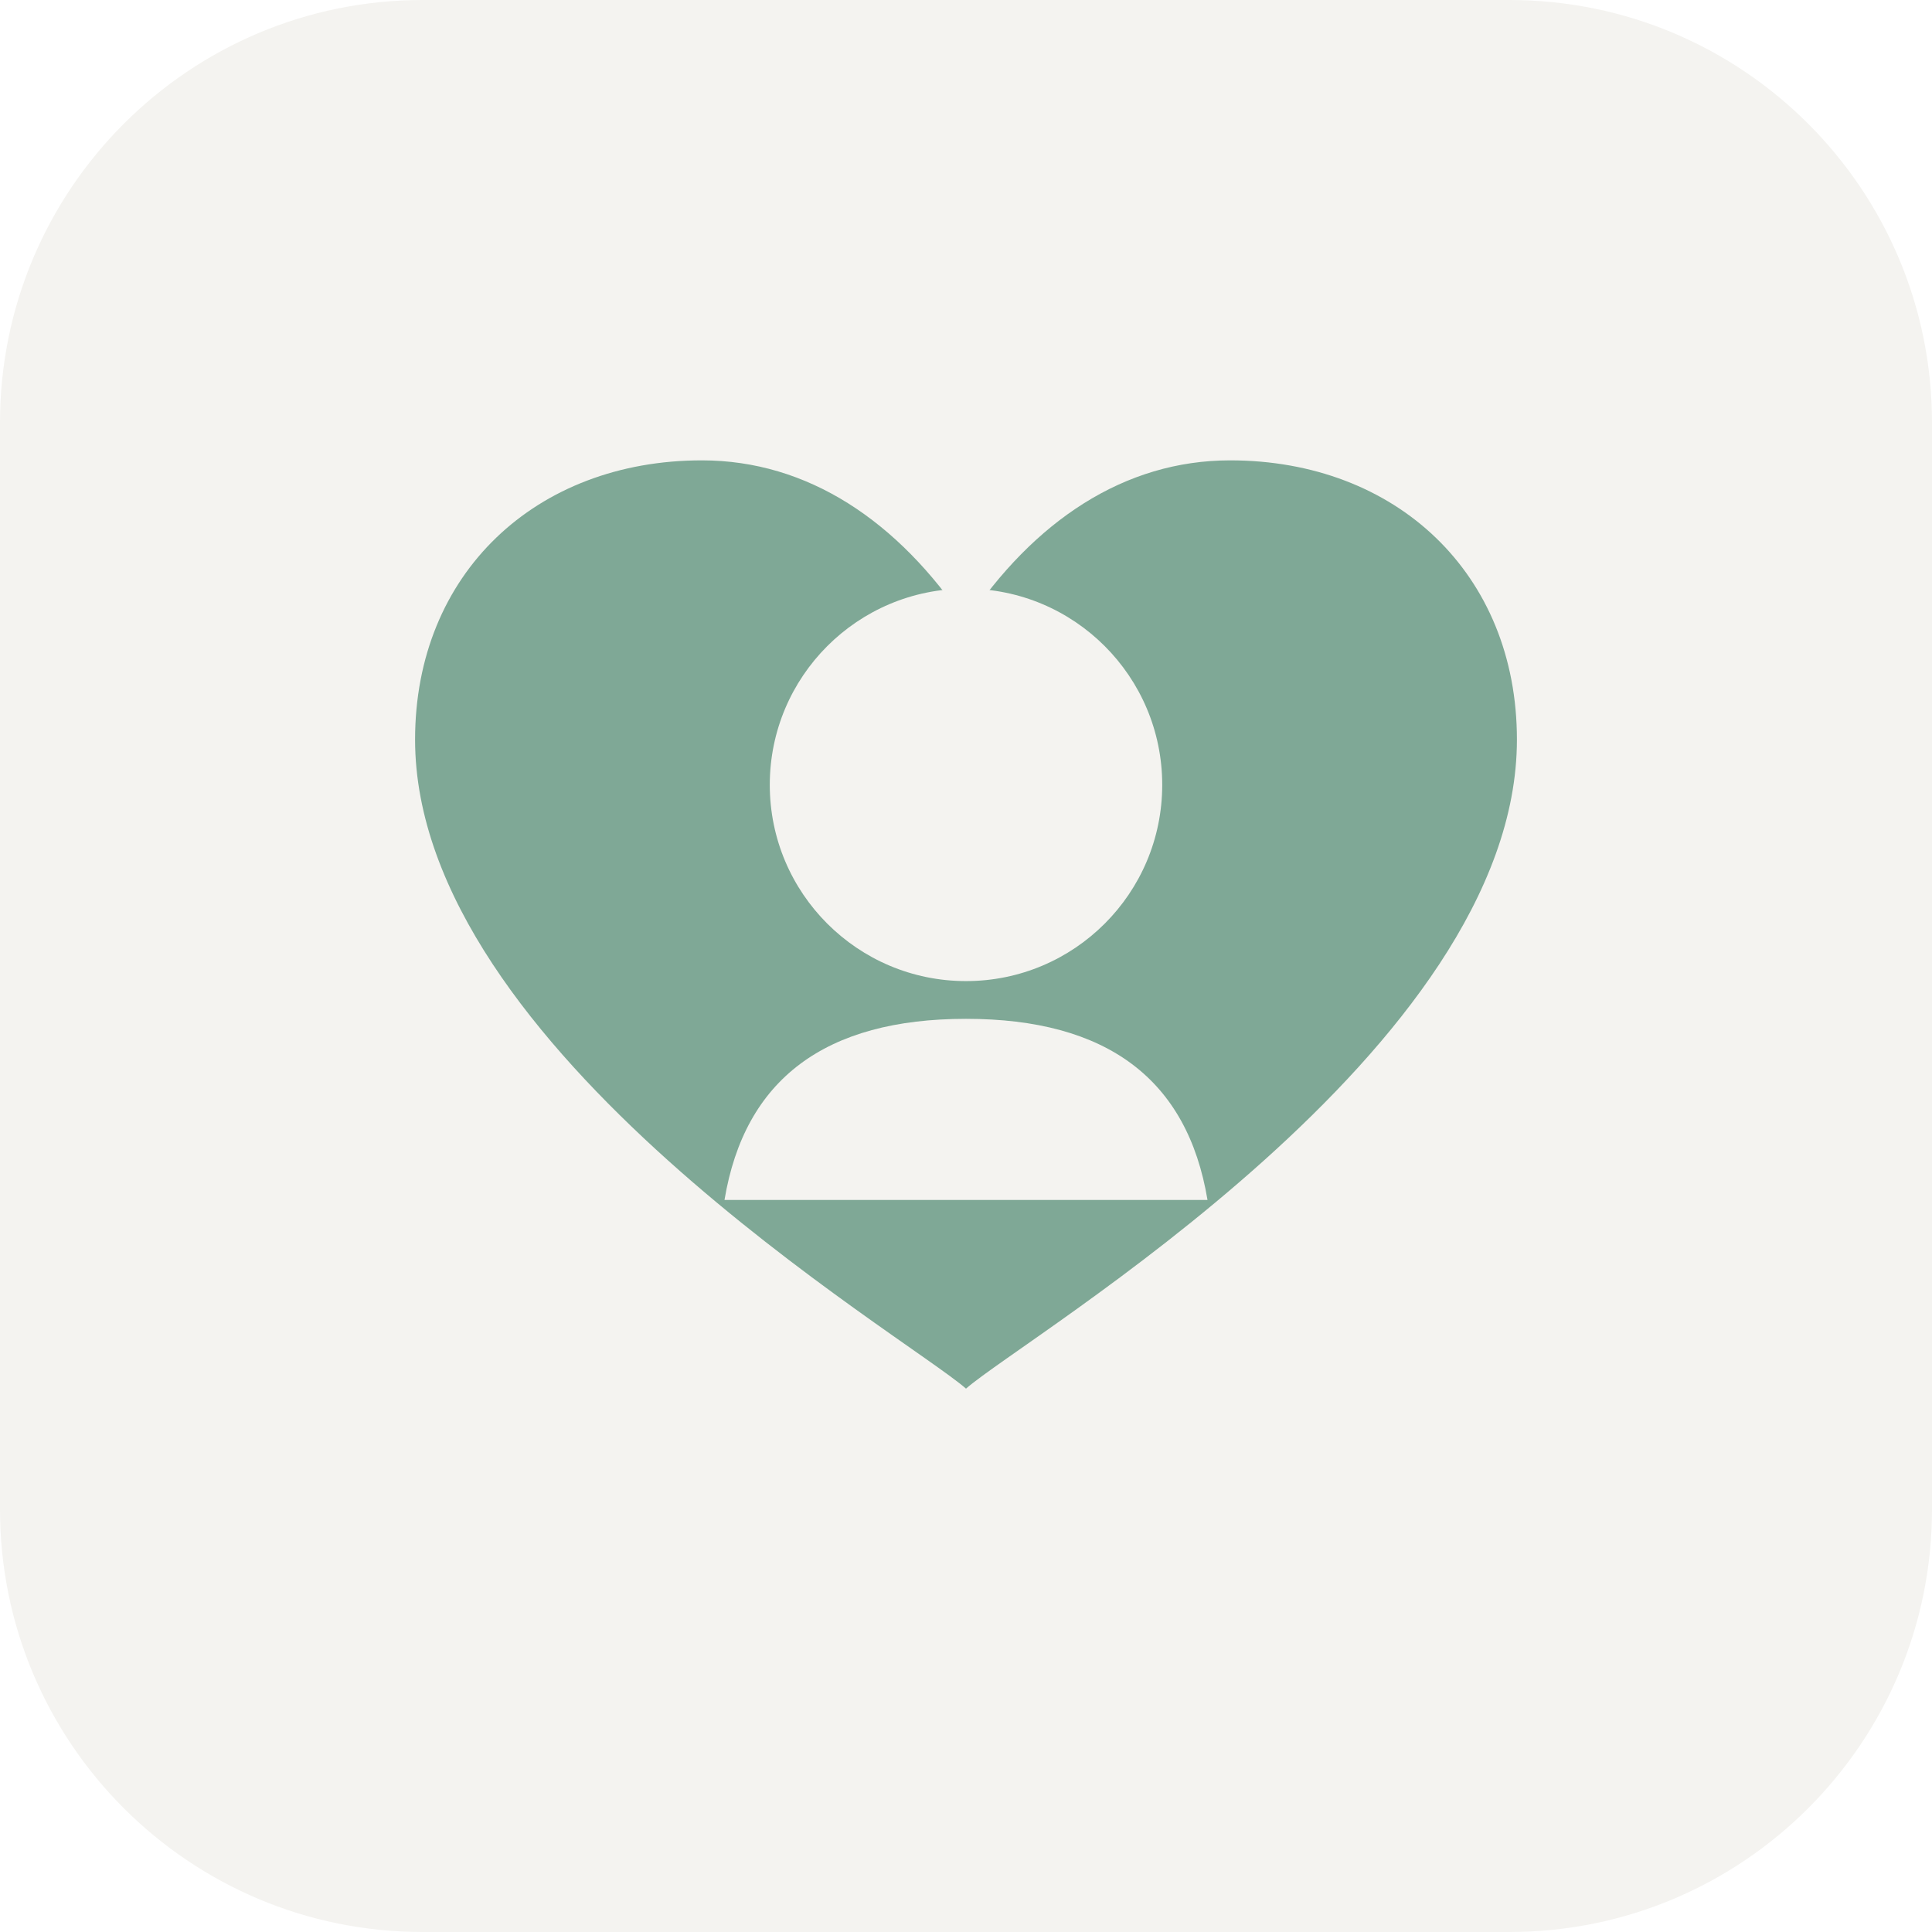
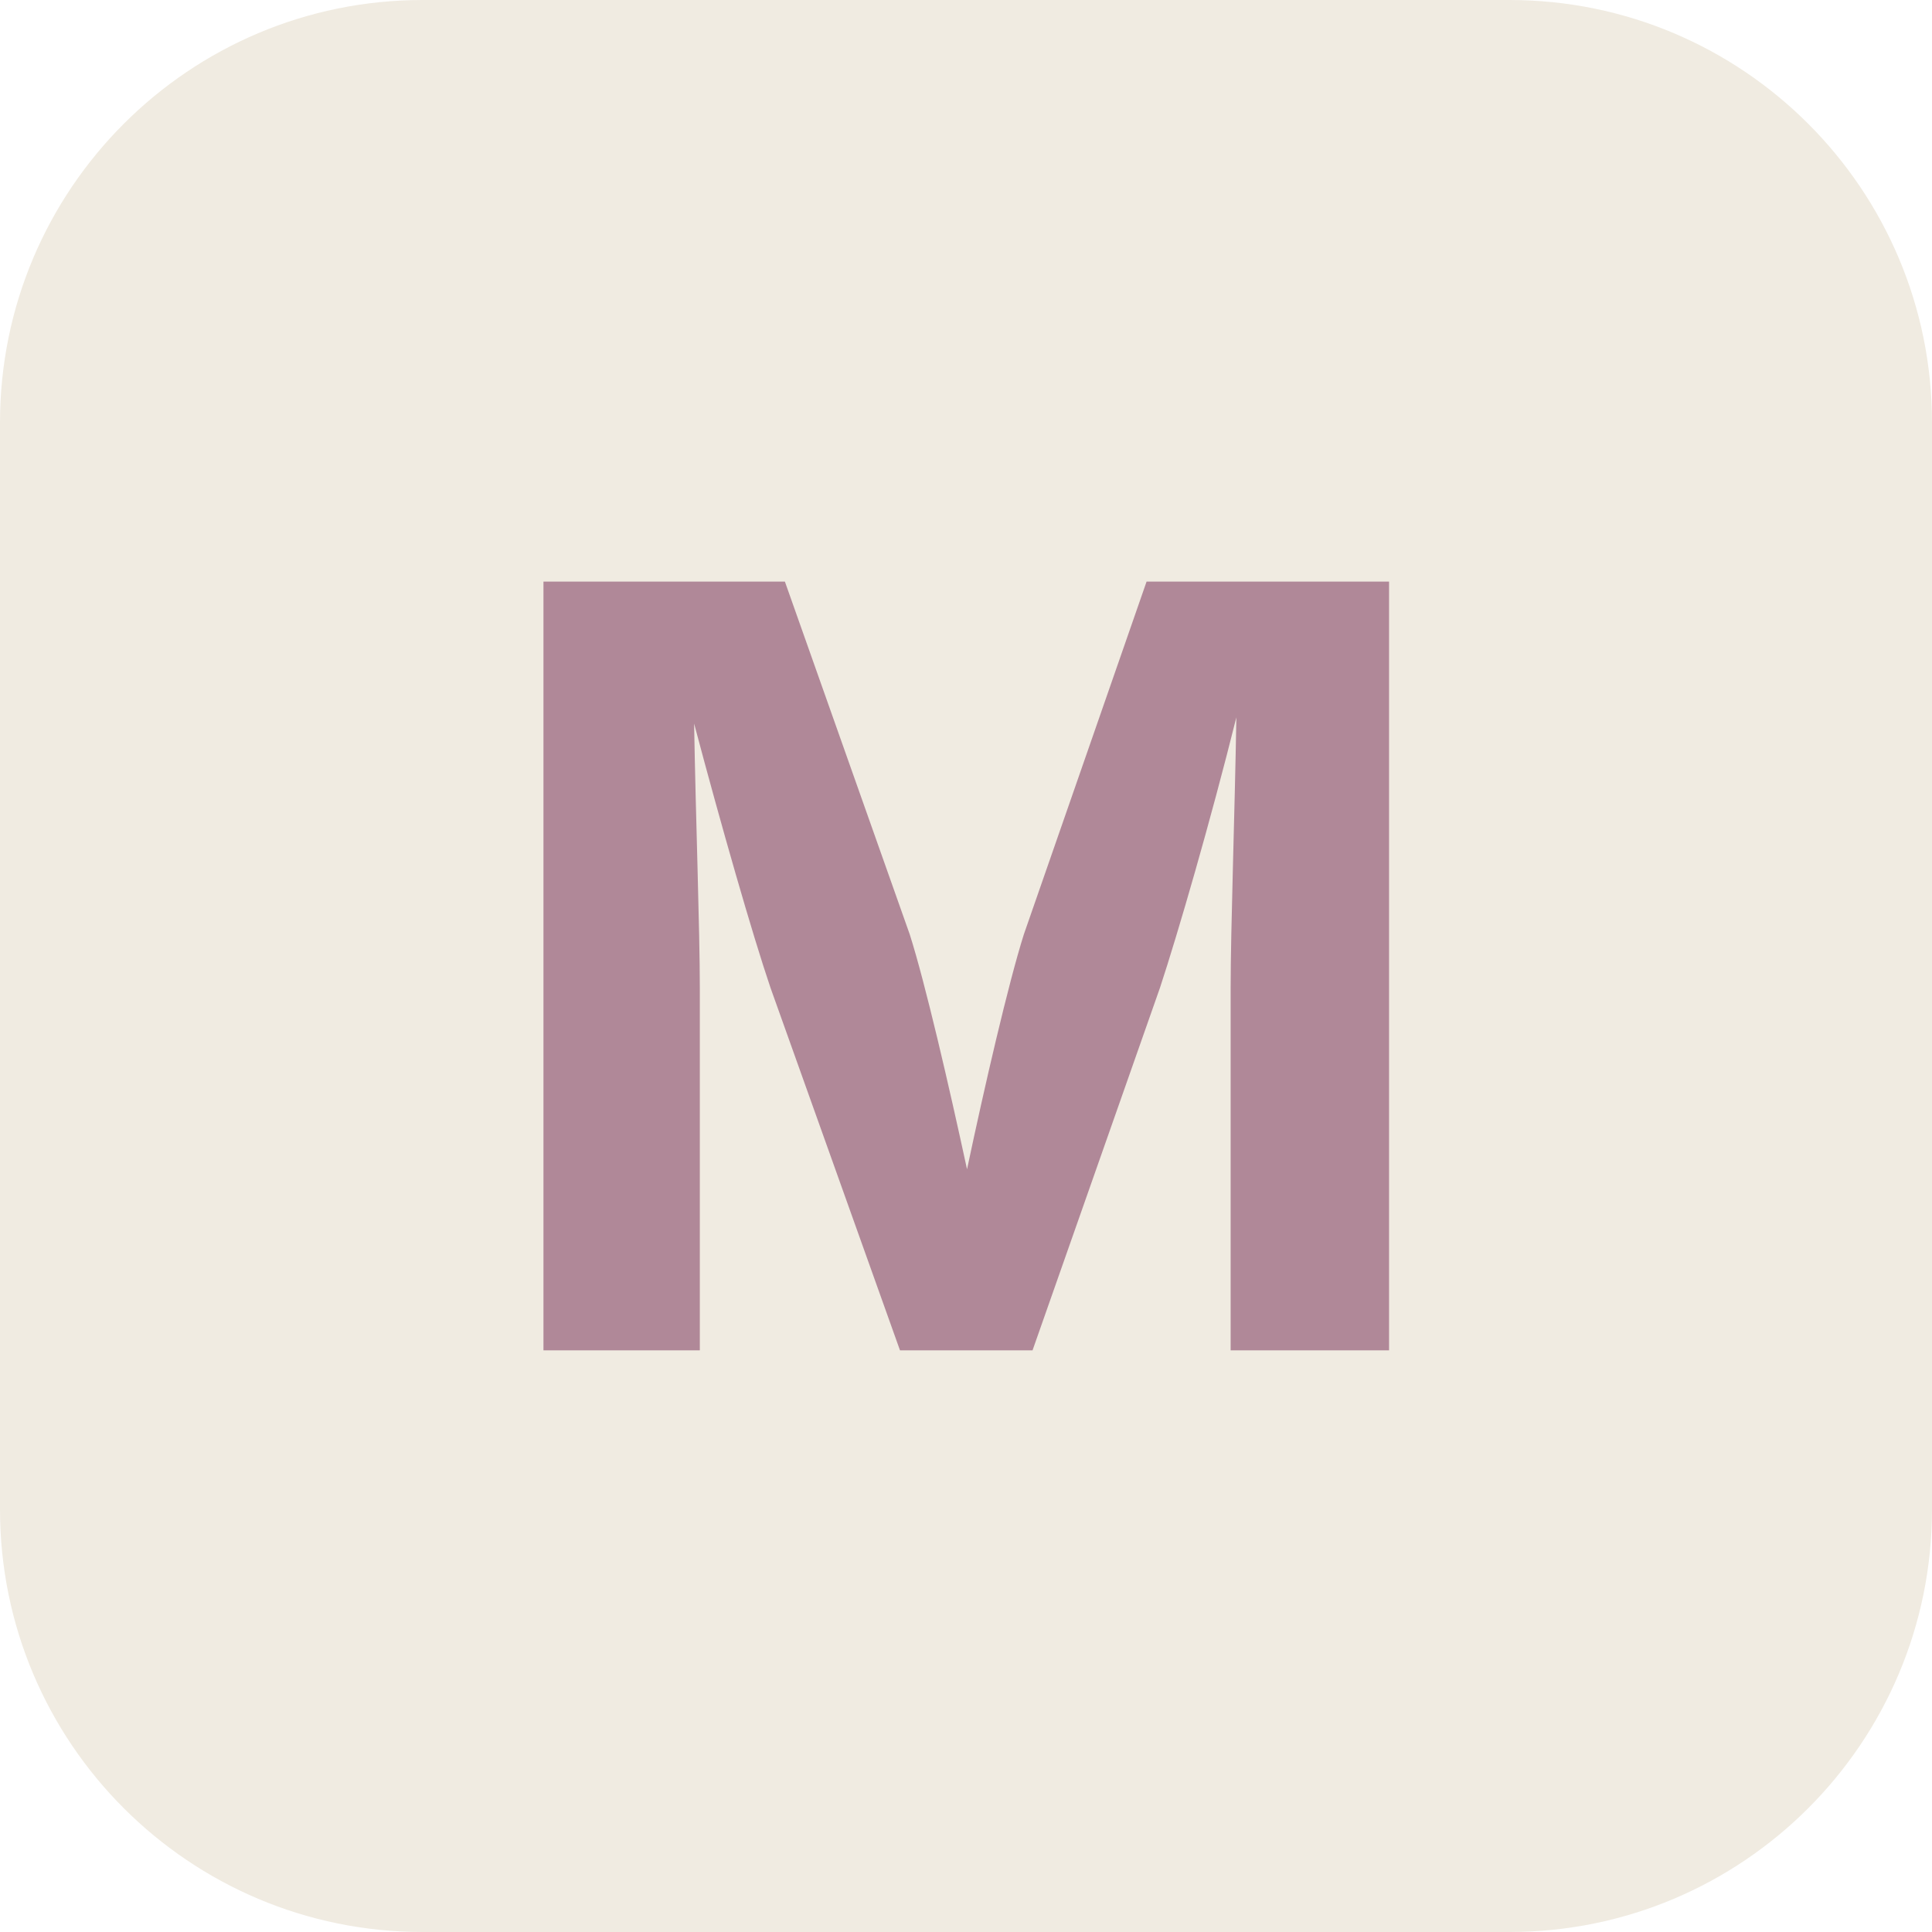
<svg xmlns="http://www.w3.org/2000/svg" viewBox="0 0 512 512">
-   <rect width="512" height="512" rx="112" fill="#f4f3f0" />
-   <path d="M256 368 C240 354 110 278 110 196 C110 152 142 122 186 122 C214 122 238 138 256 165 C274 138 298 122 326 122 C370 122 402 152 402 196 C402 278 272 354 256 368Z" fill="#7fa896" />
-   <circle cx="256" cy="208" r="52" fill="#f4f3f0" />
-   <path d="M192 318 Q200 270 256 270 Q312 270 320 318Z" fill="#f4f3f0" />
+   <rect width="512" height="512" rx="112" fill="#f0ebe1" />
+   <text x="256" y="256" text-anchor="middle" dominant-baseline="central" font-family="system-ui, -apple-system, sans-serif" font-weight="700" font-size="280" fill="#b08898">M</text>
</svg>
